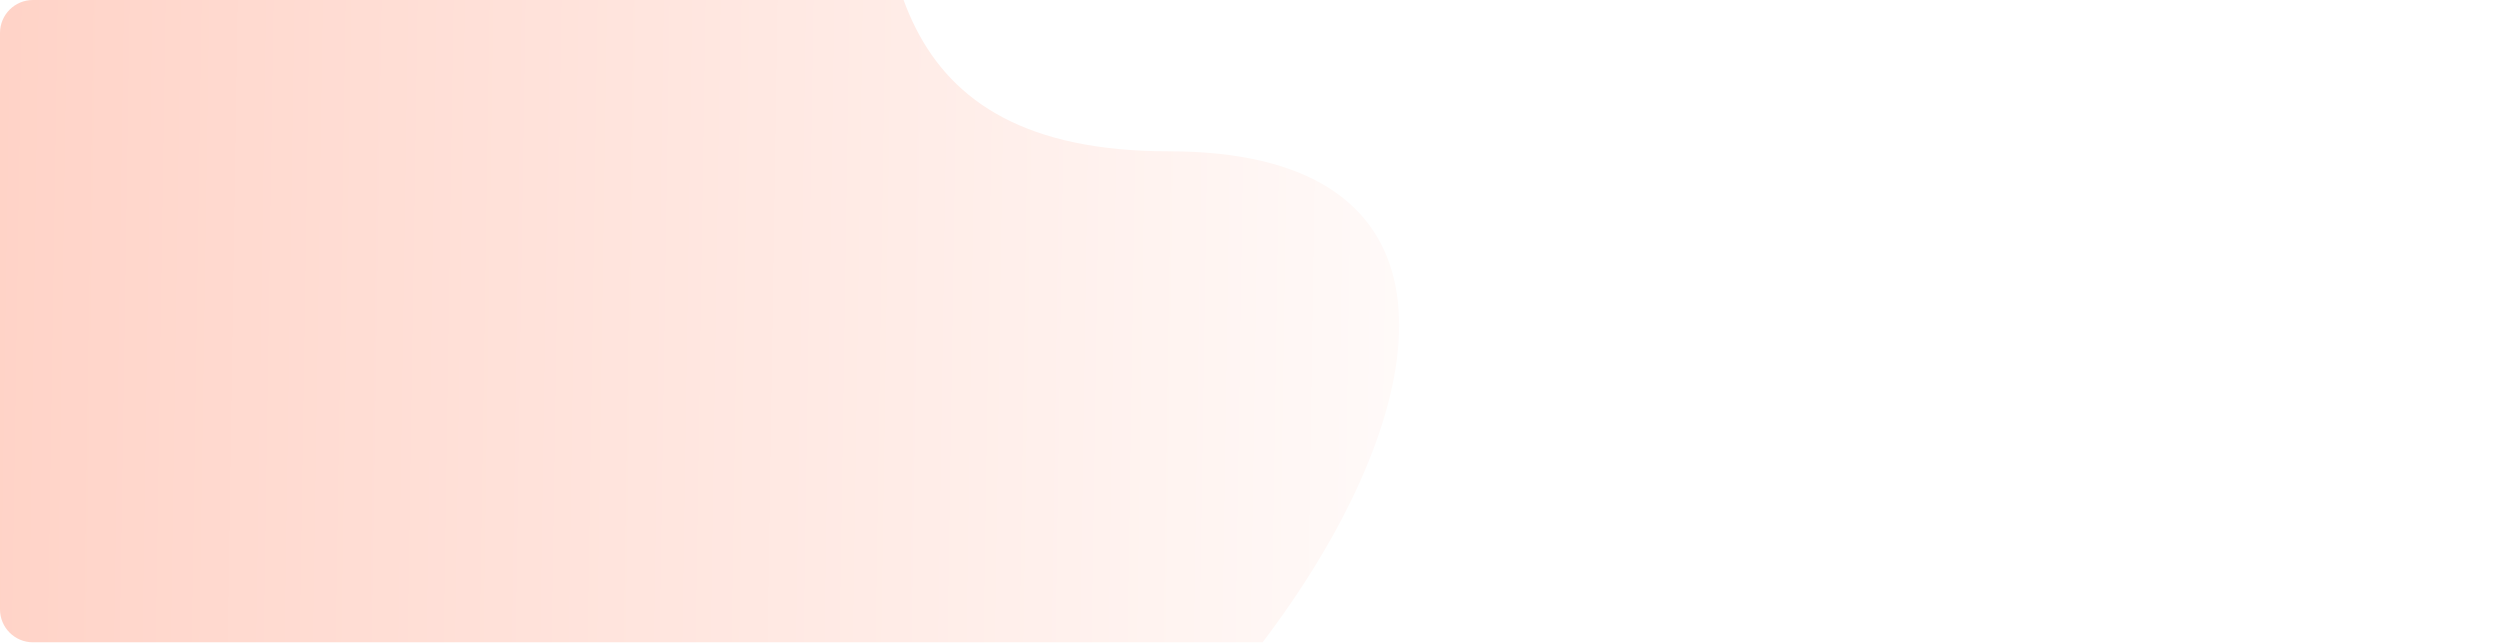
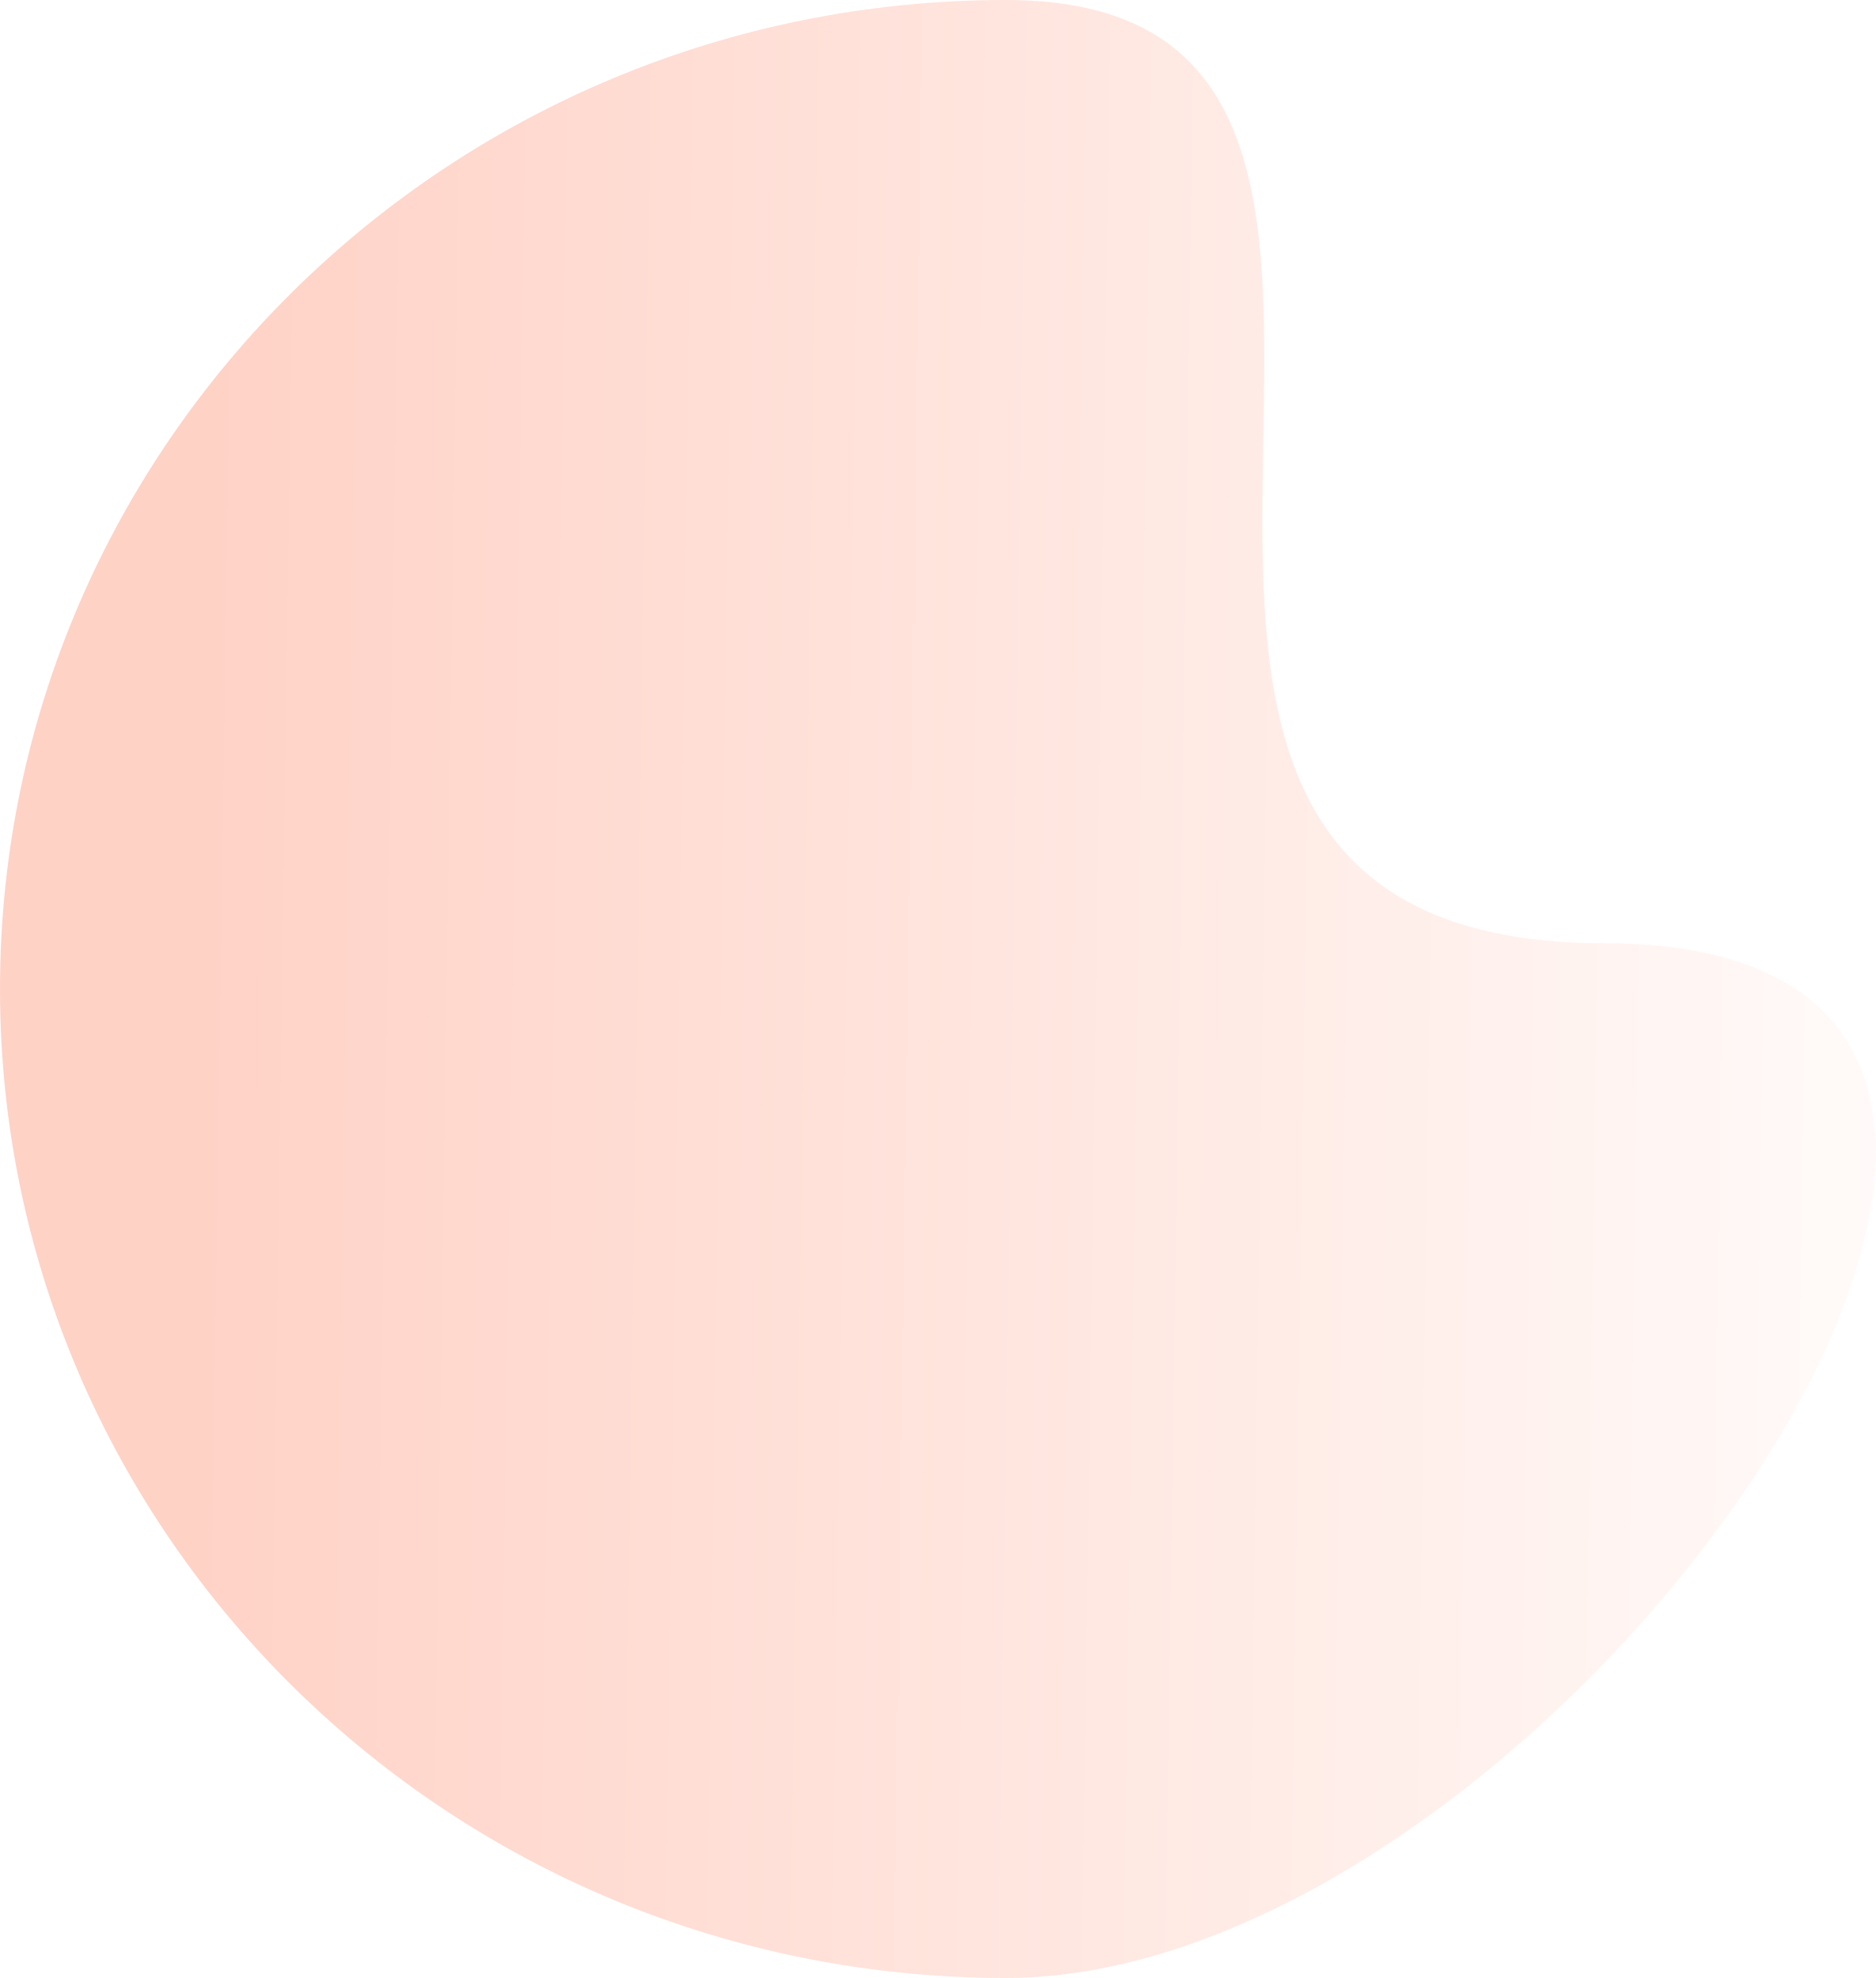
- <svg xmlns="http://www.w3.org/2000/svg" width="1518" height="390" viewBox="0 0 1518 390">
+ <svg xmlns="http://www.w3.org/2000/svg" width="511.76" height="539.701" viewBox="0 0 511.76 539.701">
  <defs>
-     <linearGradient id="a" x1="0.971" y1="0.622" x2="0.142" y2="0.592" gradientUnits="objectBoundingBox">
-       <stop offset="0" stop-color="#fff" />
-       <stop offset="1" stop-color="#fff0ec" />
-     </linearGradient>
-     <clipPath id="b">
-       <rect width="1518" height="390" rx="20" fill="url(#a)" />
-     </clipPath>
-     <linearGradient id="c" x1="0.102" y1="0.459" x2="1.115" y2="0.475" gradientUnits="objectBoundingBox">
+     <linearGradient id="linear-gradient" x1="0.102" y1="0.459" x2="1.115" y2="0.475" gradientUnits="objectBoundingBox">
      <stop offset="0" stop-color="#ffd2c6" />
      <stop offset="1" stop-color="#fff" />
    </linearGradient>
  </defs>
-   <g clip-path="url(#b)">
-     <path d="M519.044,1000.568c286.66,0,653.871-523.406,308.75-523.406S805.7,0,519.044,0,0,223.985,0,500.284,232.384,1000.568,519.044,1000.568Z" transform="translate(-118.114 -385.284)" fill="url(#c)" />
-   </g>
+   <path id="Path_957" data-name="Path 957" d="M274.5,539.7c151.6,0,345.806-282.323,163.285-282.323S426.1,0,274.5,0,0,120.816,0,269.85,122.9,539.7,274.5,539.7Z" fill="url(#linear-gradient)" />
</svg>
